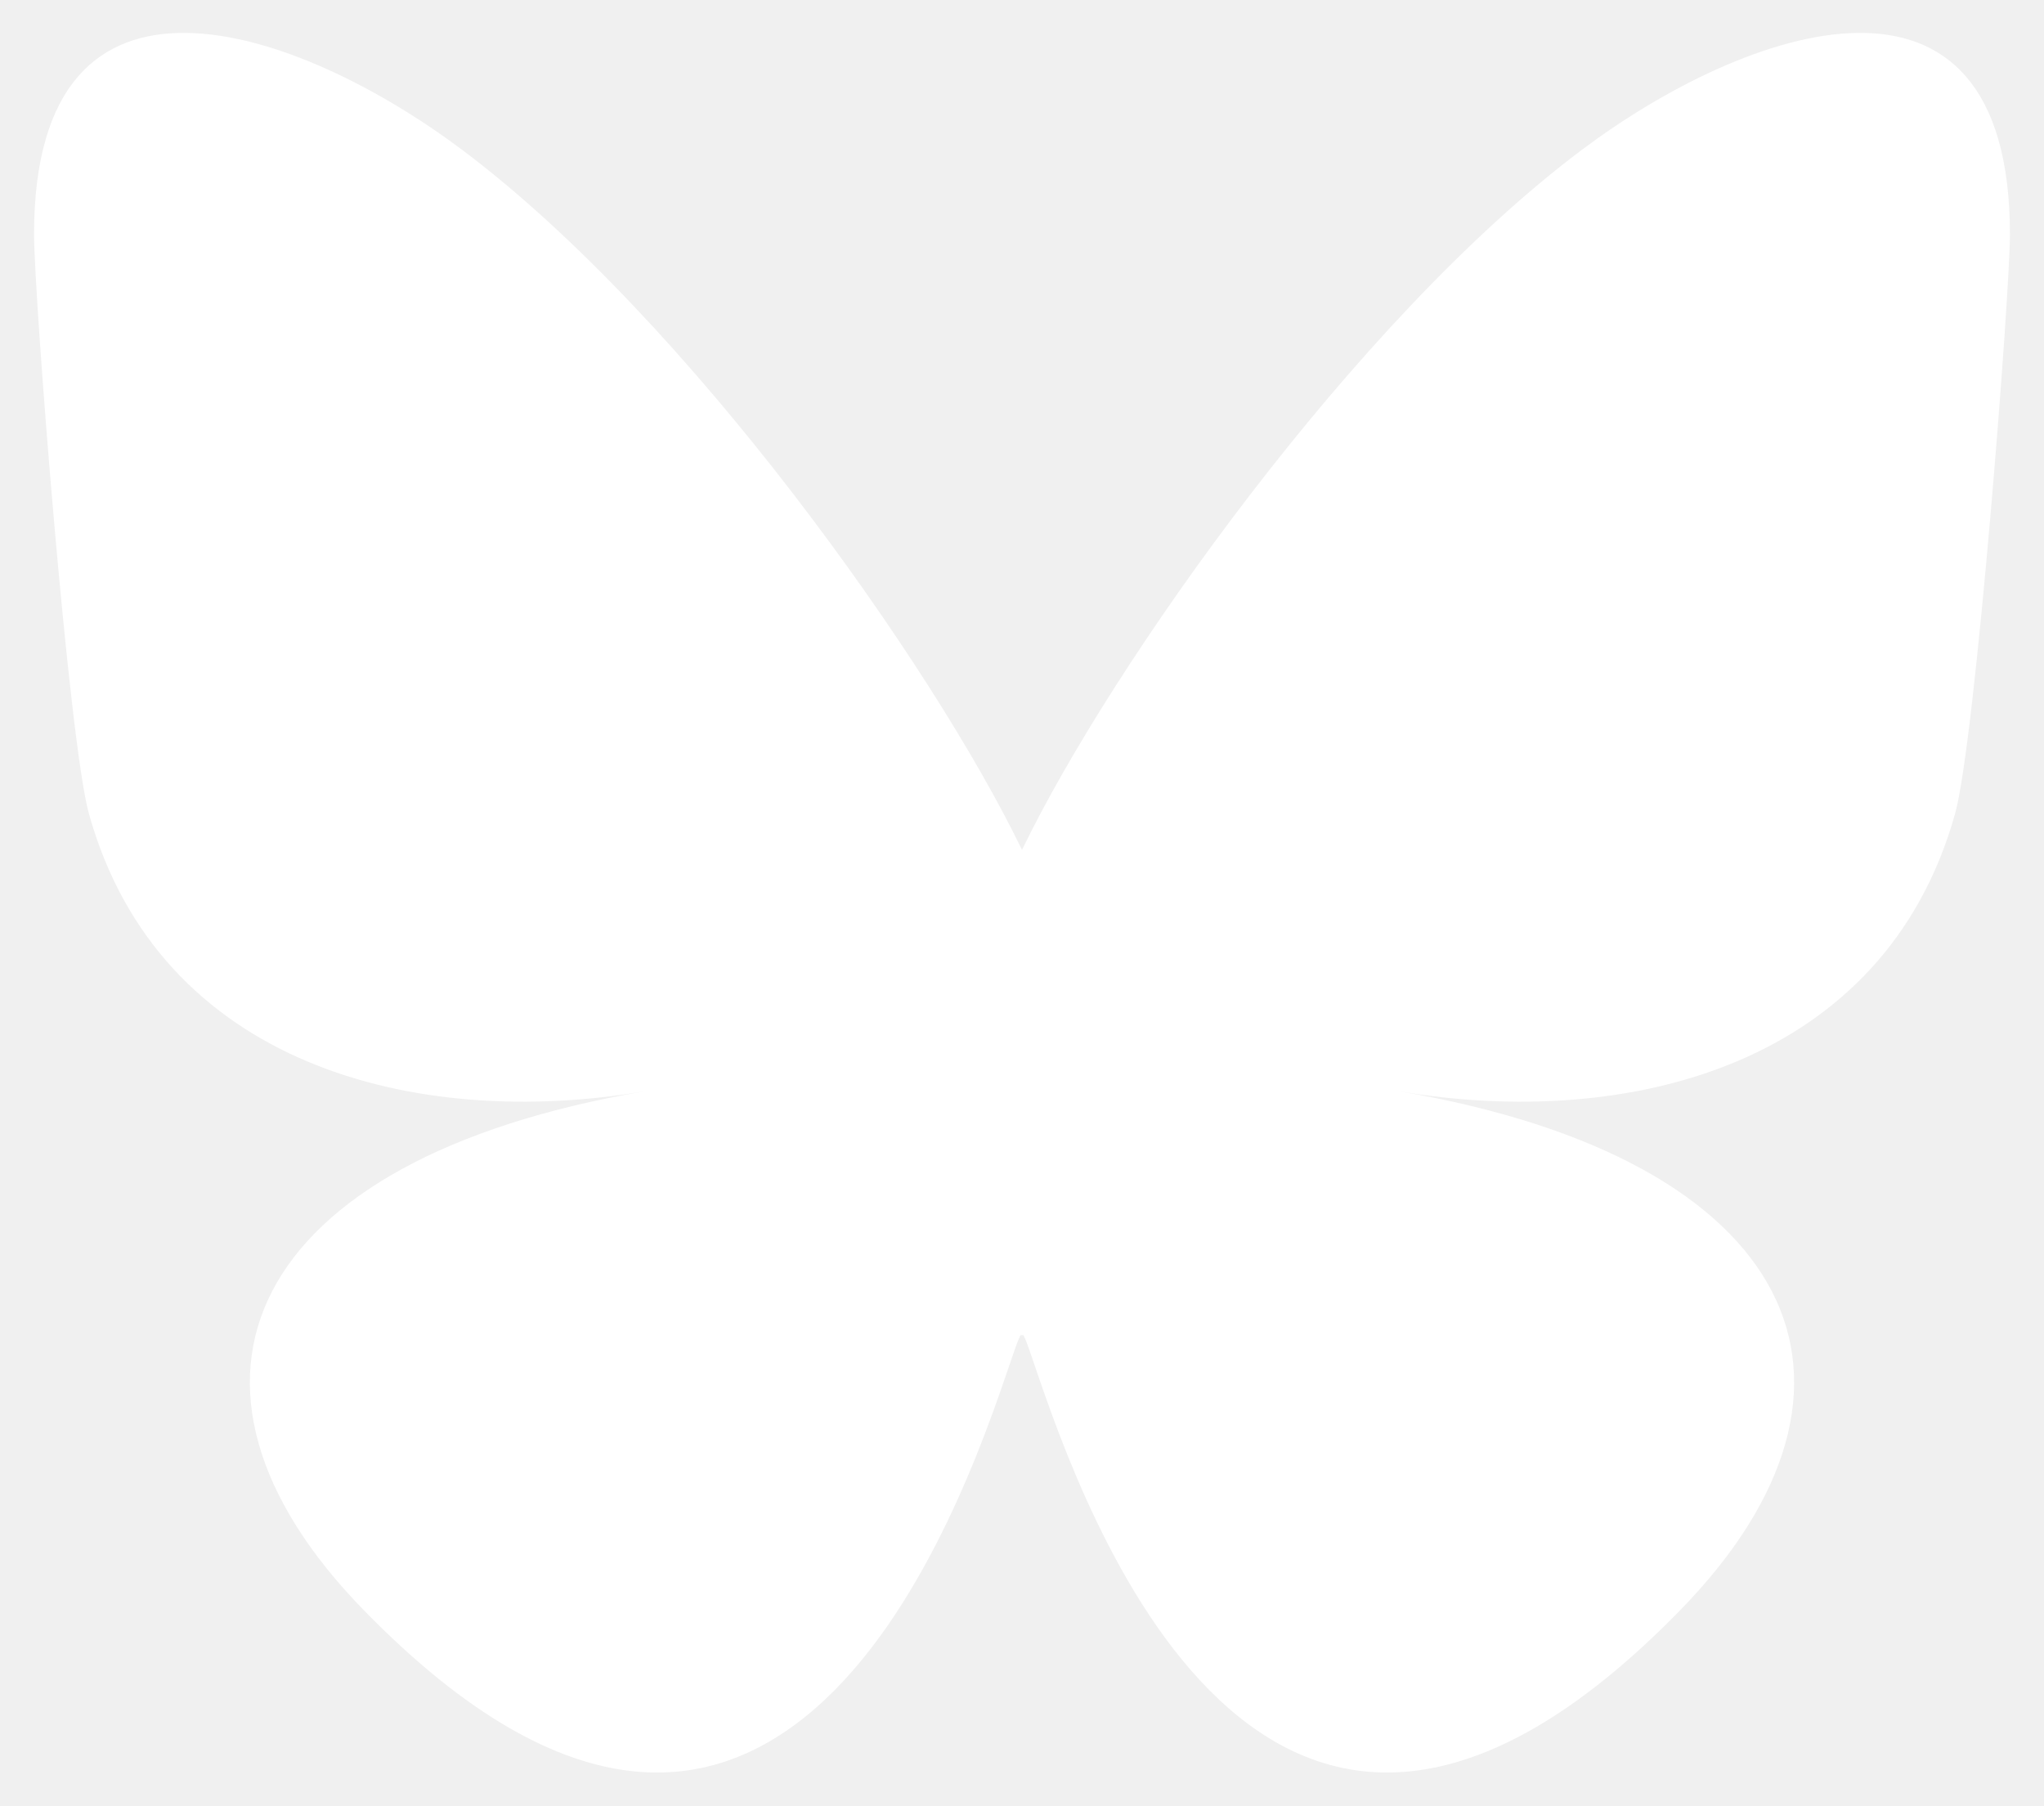
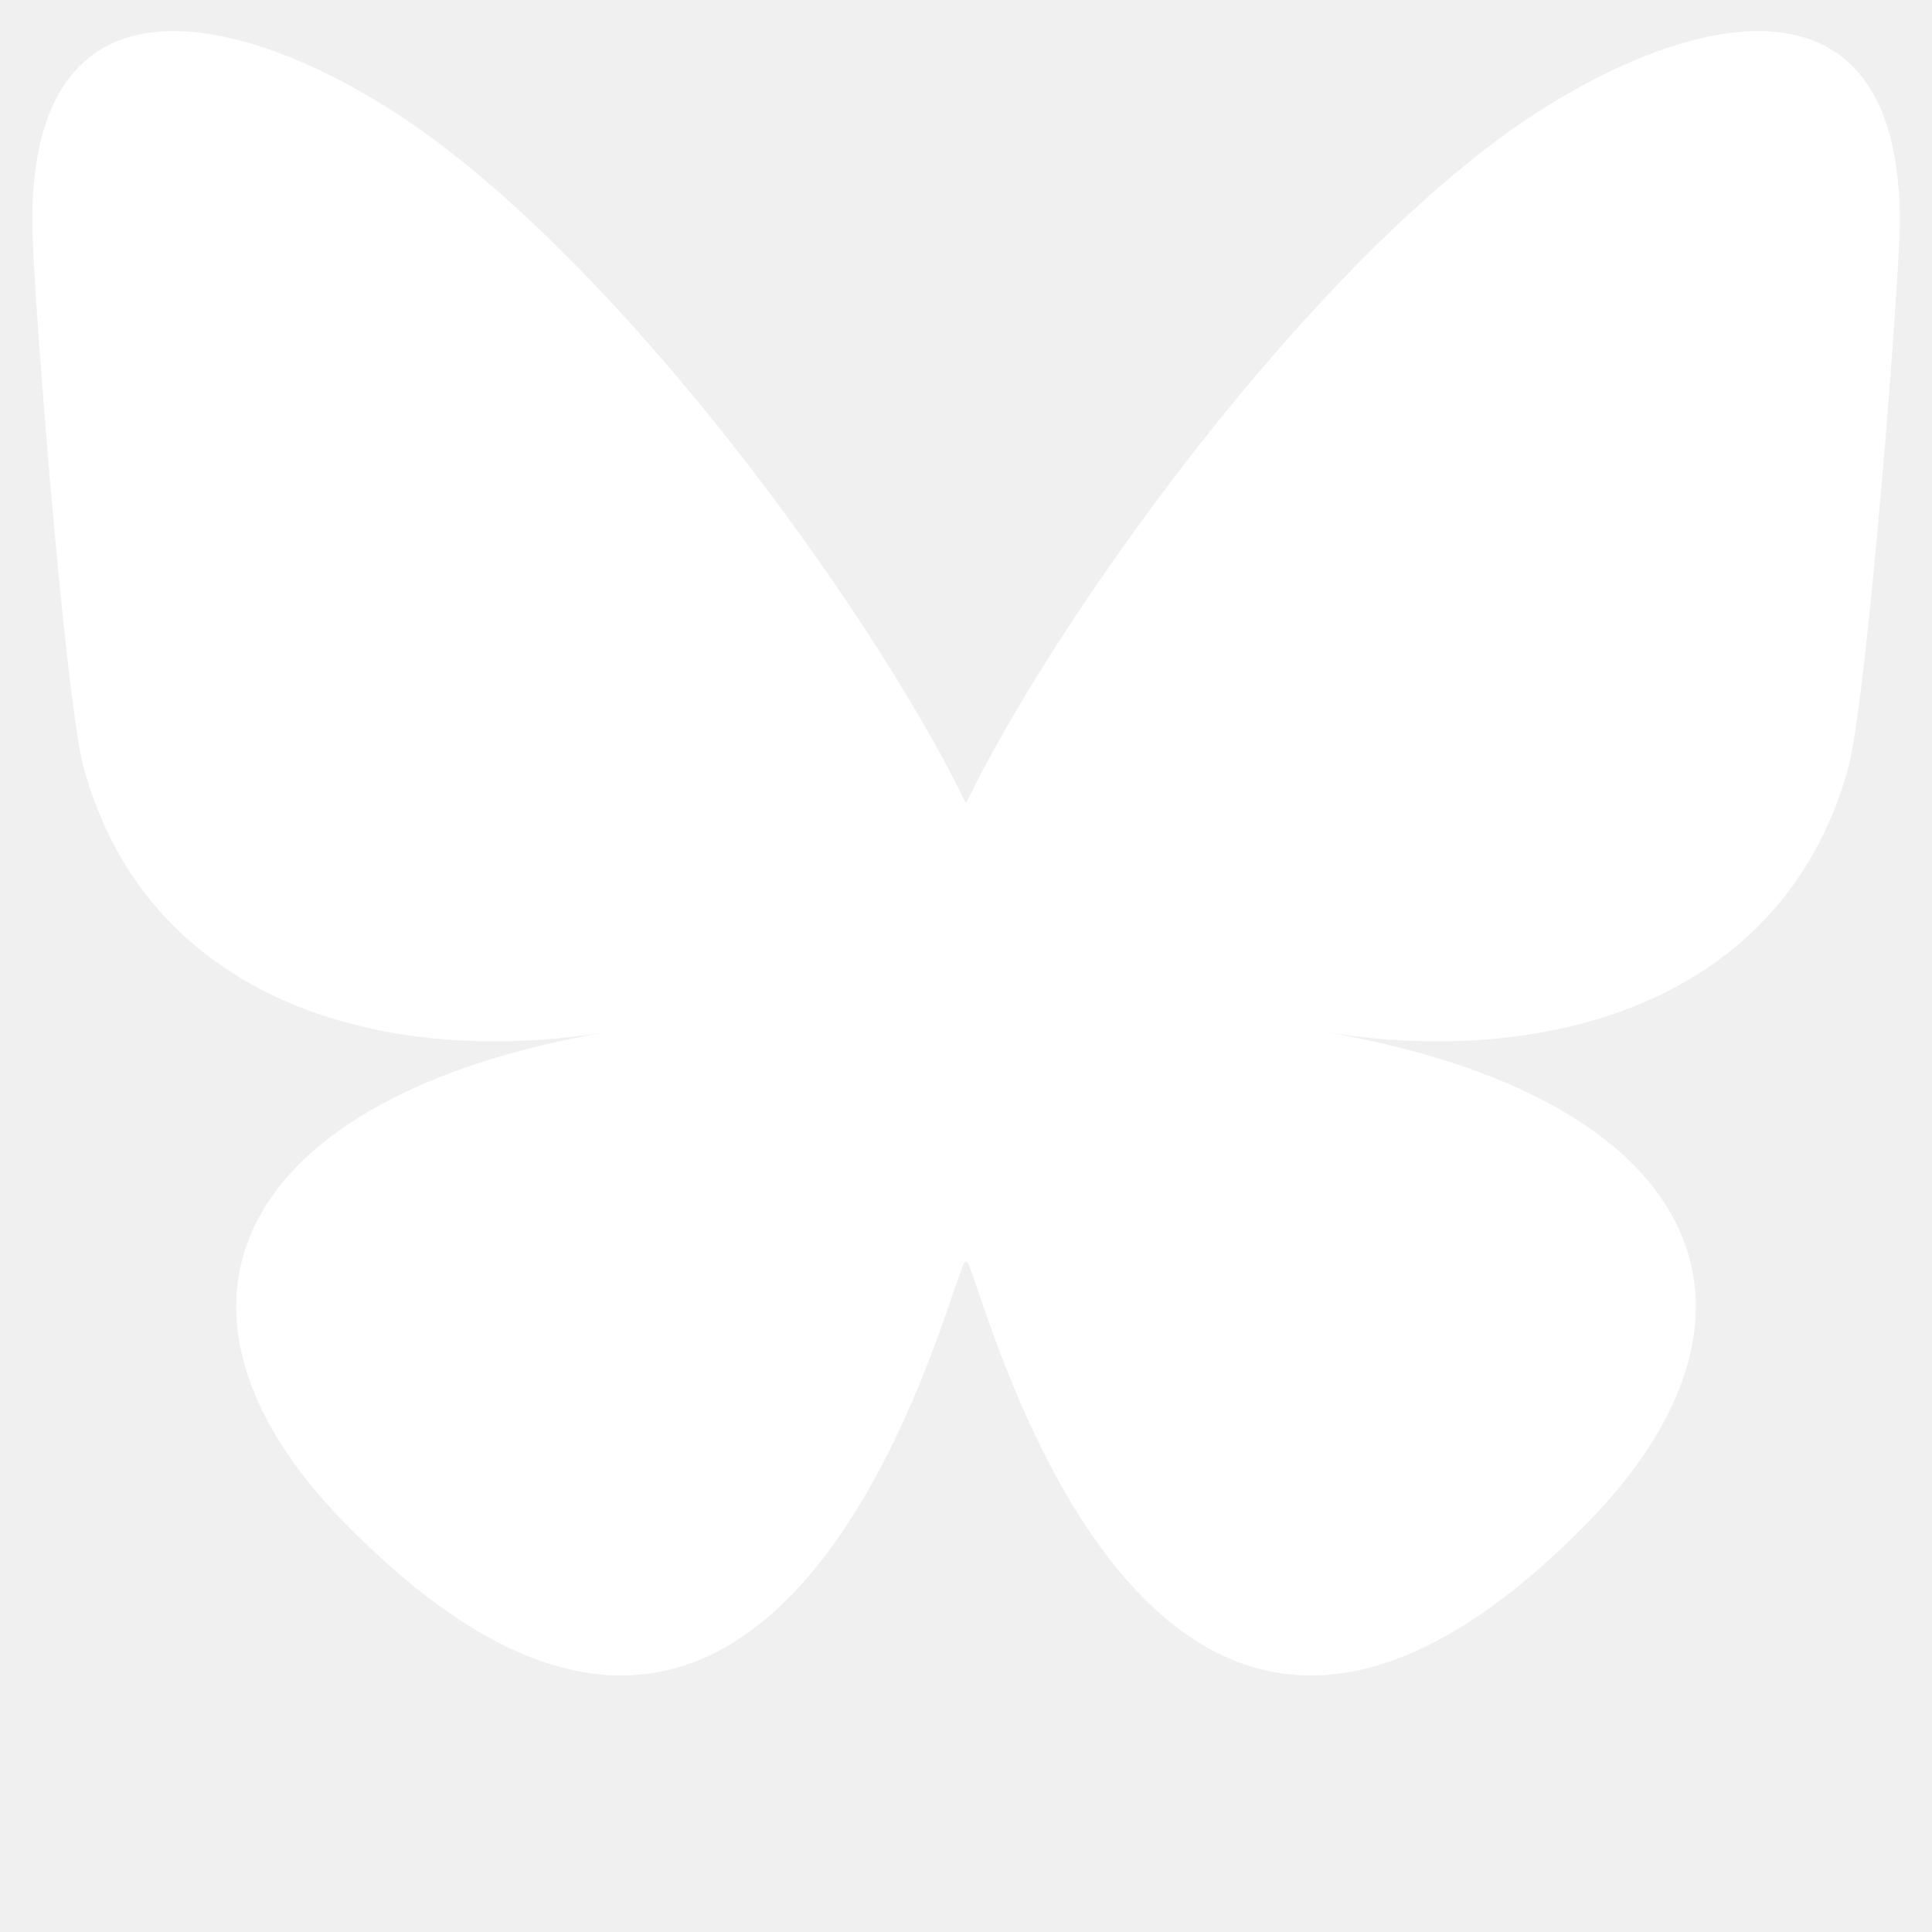
- <svg xmlns="http://www.w3.org/2000/svg" width="600" height="530" version="1.1">
+ <svg xmlns="http://www.w3.org/2000/svg" width="600" height="600" version="1.1">
  <path d="m135.72 44.03c66.496 49.921 138.02 151.14 164.28 205.46 26.262-54.316 97.782-155.54 164.28-205.46 47.98-36.021 125.72-63.892 125.72 24.795 0 17.712-10.155 148.79-16.111 170.07-20.703 73.984-96.144 92.854-163.25 81.433 117.3 19.964 147.14 86.092 82.697 152.22-122.39 125.59-175.91-31.511-189.63-71.766-2.514-7.38-3.69-10.832-3.708-7.896-0.017-2.936-1.194 0.517-3.708 7.896-13.714 40.255-67.233 197.36-189.63 71.766-64.444-66.128-34.605-132.26 82.697-152.22-67.108 11.421-142.55-7.449-163.25-81.433-5.956-21.282-16.111-152.36-16.111-170.07 0-88.687 77.742-60.816 125.72-24.795z" fill="#ffffff" />
</svg>
